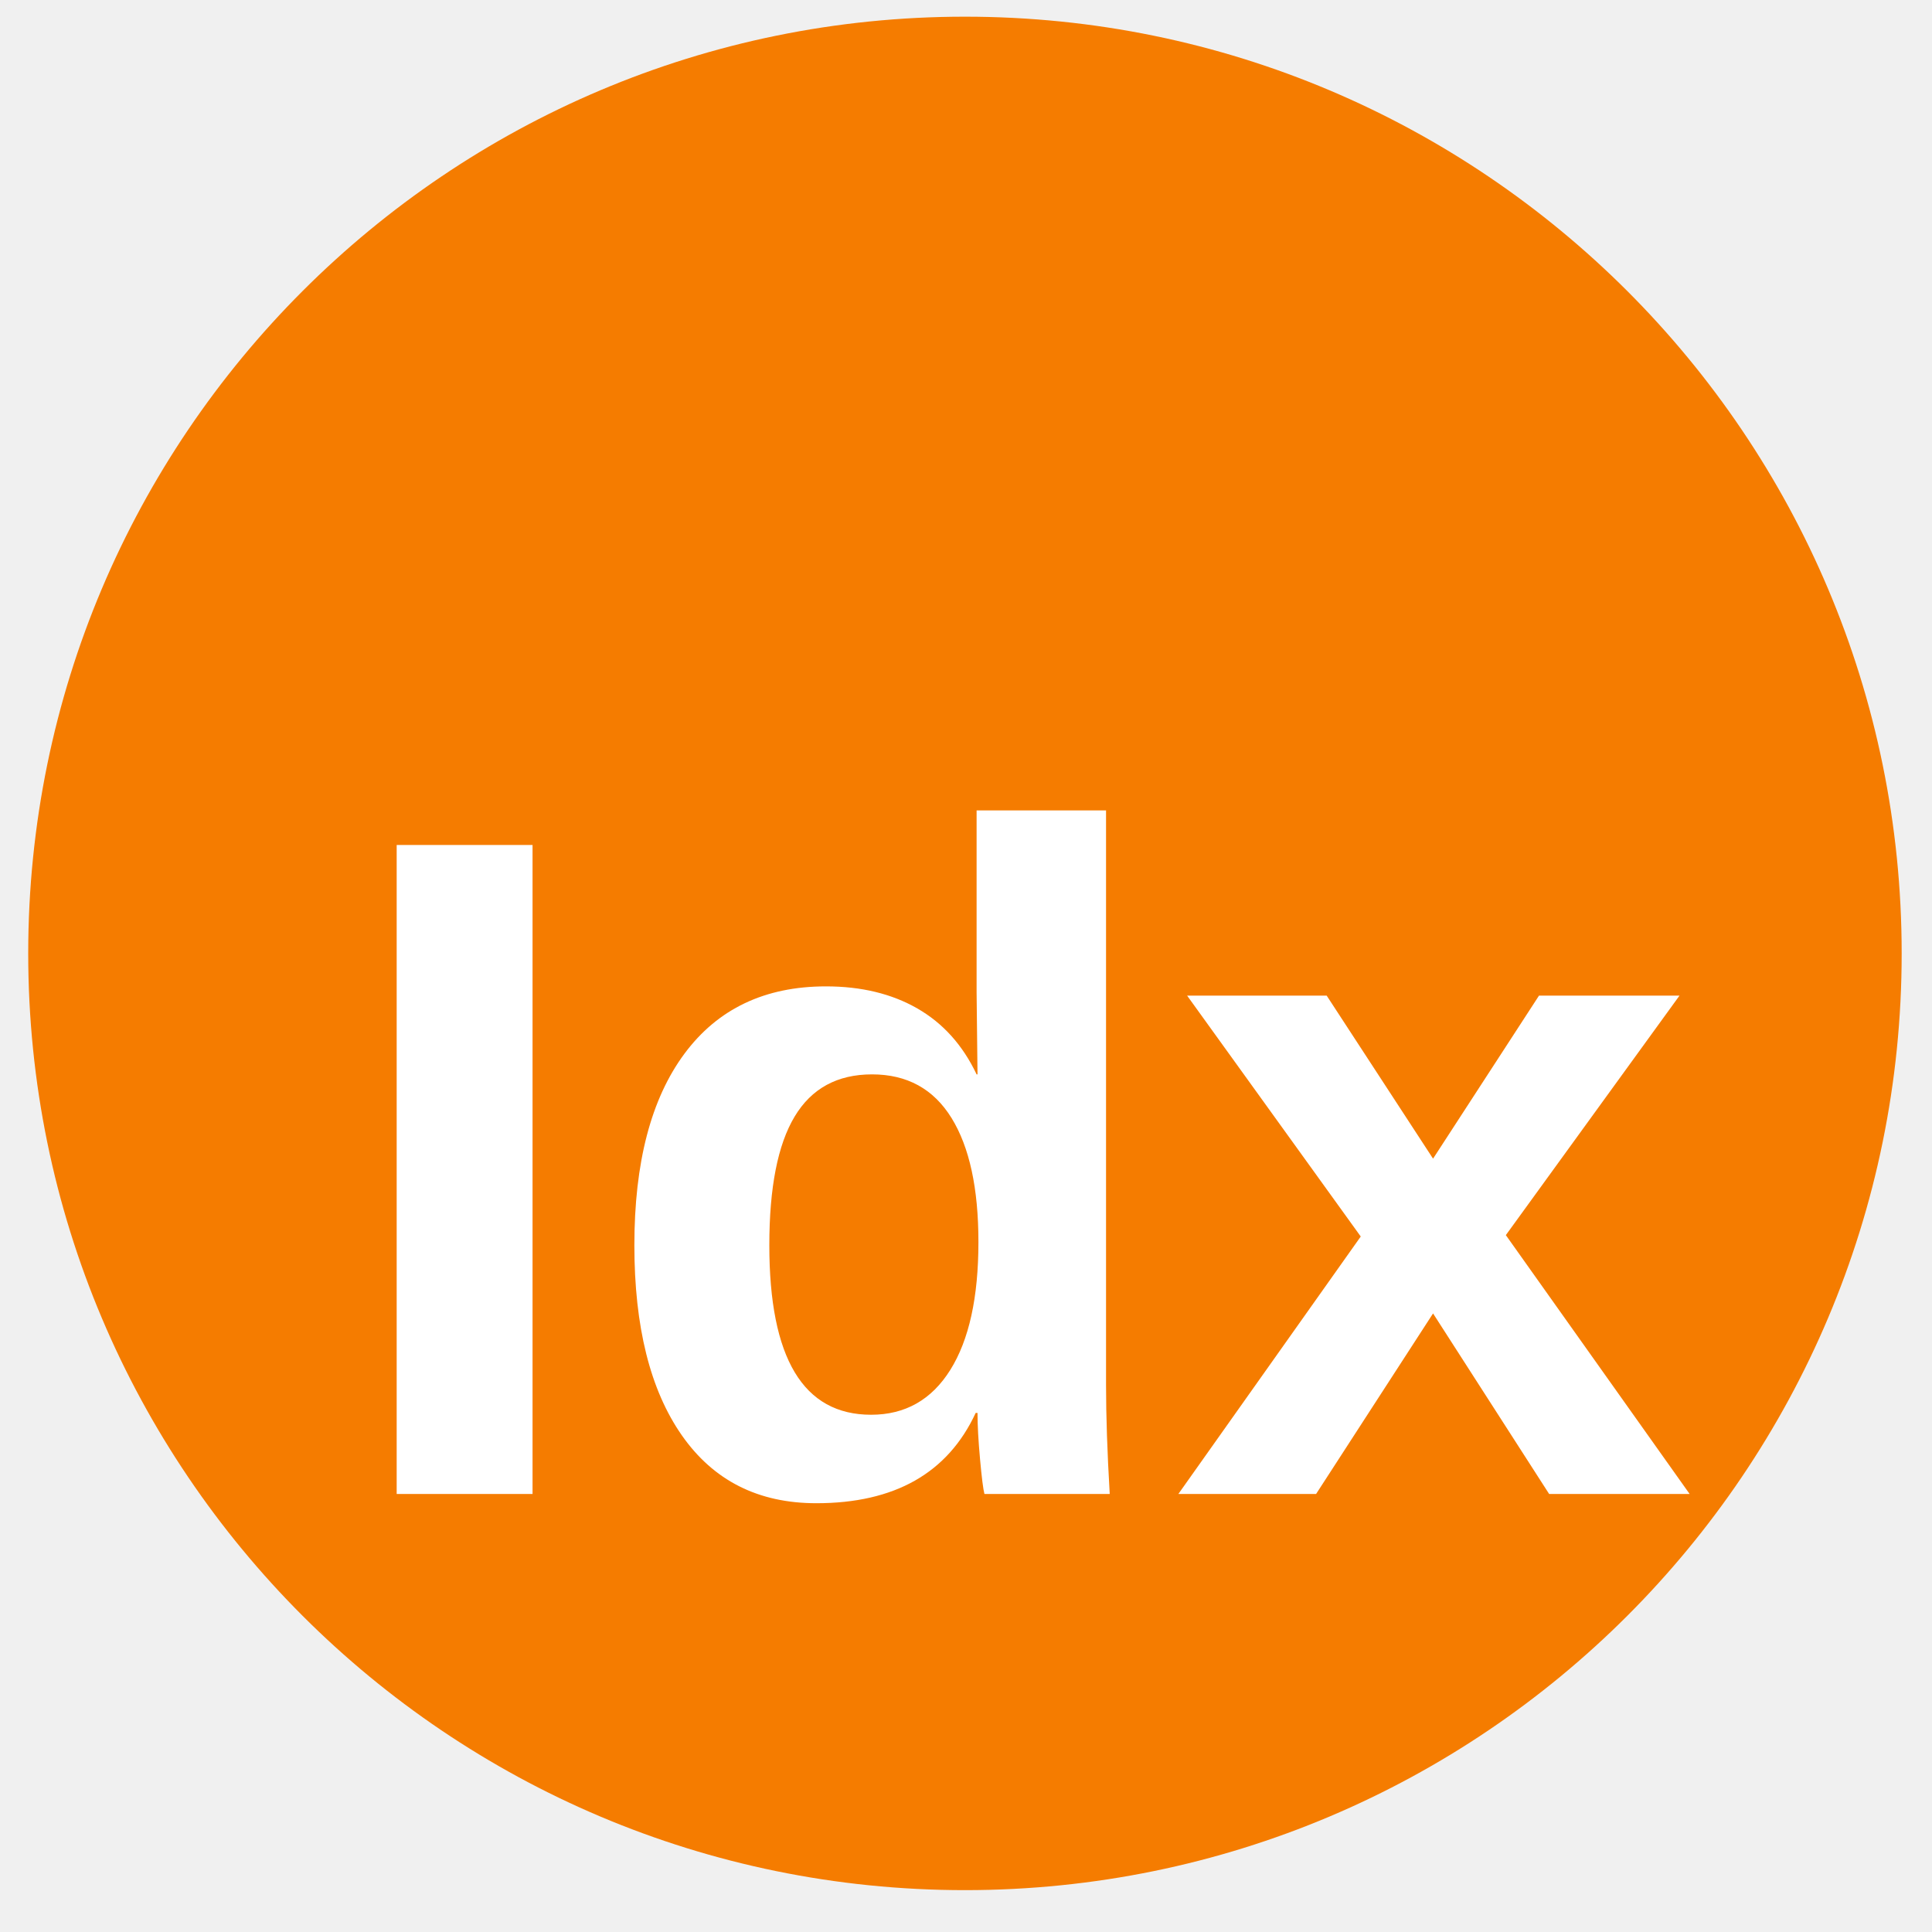
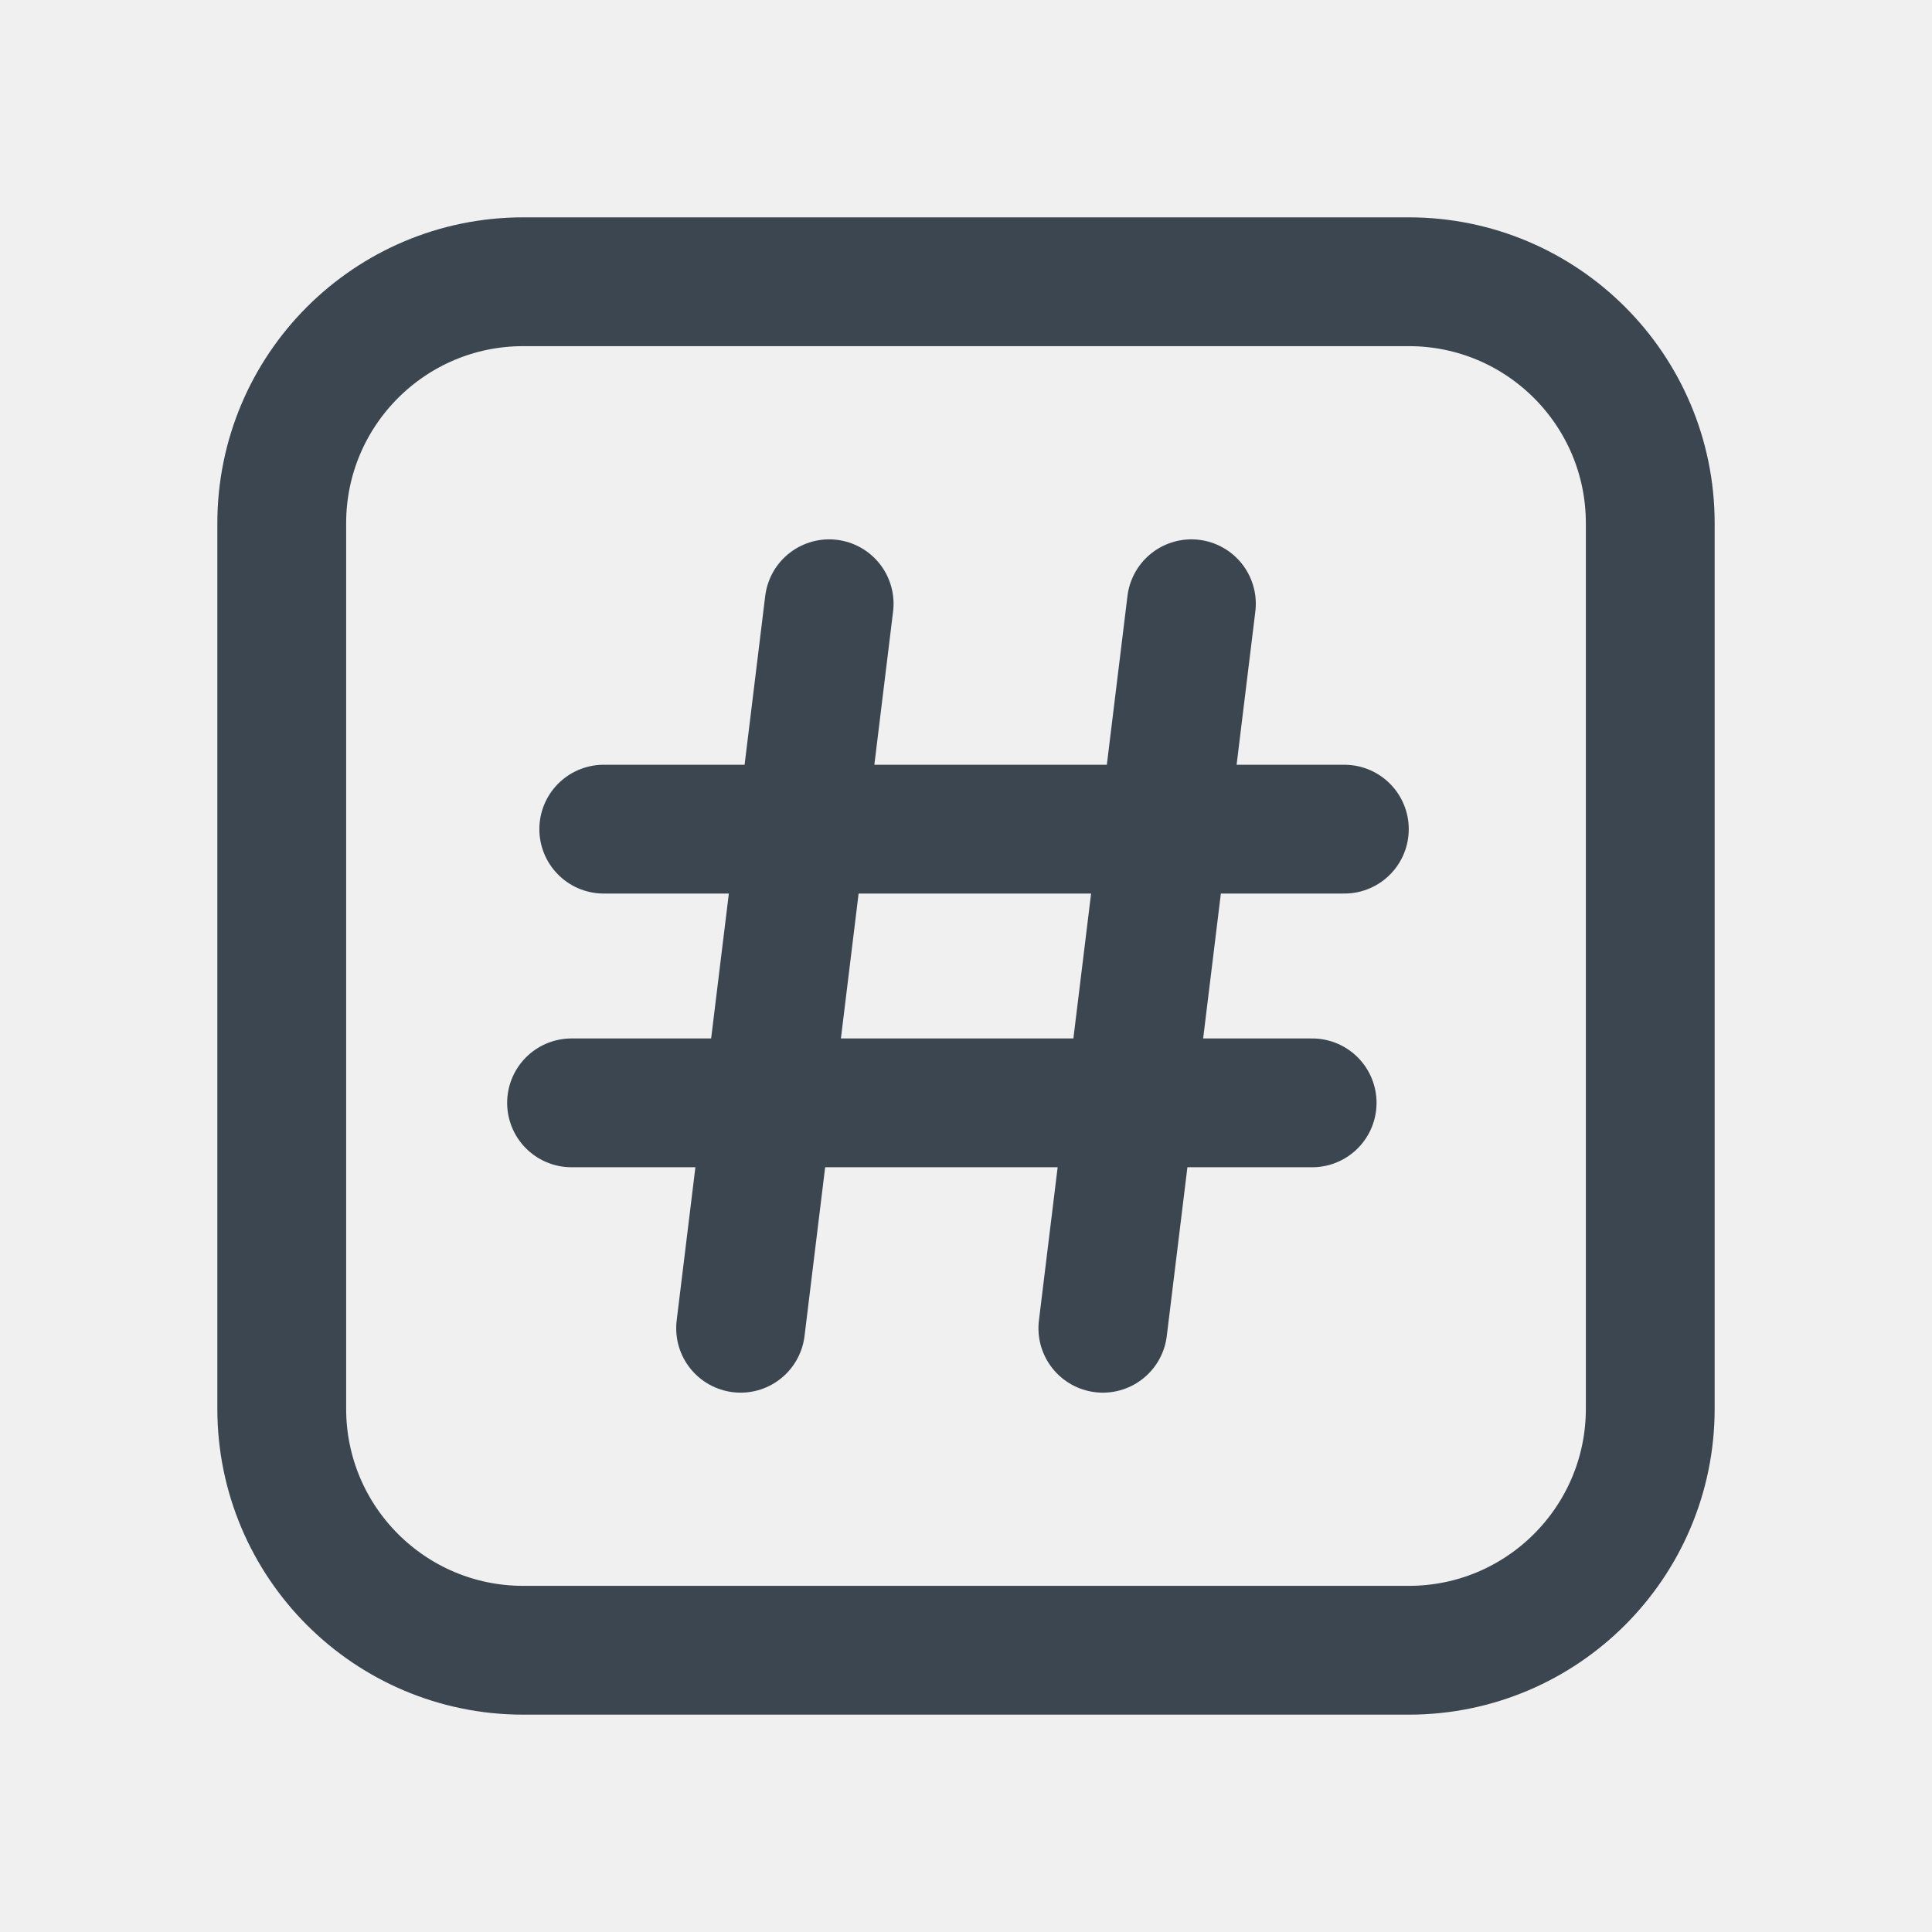
- <svg xmlns="http://www.w3.org/2000/svg" t="1732798850738" class="icon" viewBox="0 0 1024 1024" version="1.1" p-id="2338" width="48" height="48">
-   <path d="M1007.926 505.328c0 274.215-222.27 496.485-496.485 496.485s-496.485-222.27-496.485-496.485c0-274.184 222.27-496.485 496.485-496.485s496.485 222.301 496.485 496.485z" fill="#f57c00" p-id="2339" />
-   <text x="538" y="650" text-anchor="middle" dominant-baseline="middle" font-size="500" font-family="Arial, sans-serif" fill="#ffffff" font-weight="bold">Idx</text>
+ <svg xmlns="http://www.w3.org/2000/svg" width="48" height="48" viewBox="0 0 24 24" fill="none" stroke="#3B4650" stroke-width="1.6" stroke-linecap="round" stroke-linejoin="round">
+   <rect x="3.5" y="3.5" width="17" height="17" rx="3" />
+   <path d="M10.3 7.5 9.2 16.5M14.8 7.5l-1.1 9M7.5 10.3h9.2M7.1 13.7h9.2" />
</svg>
